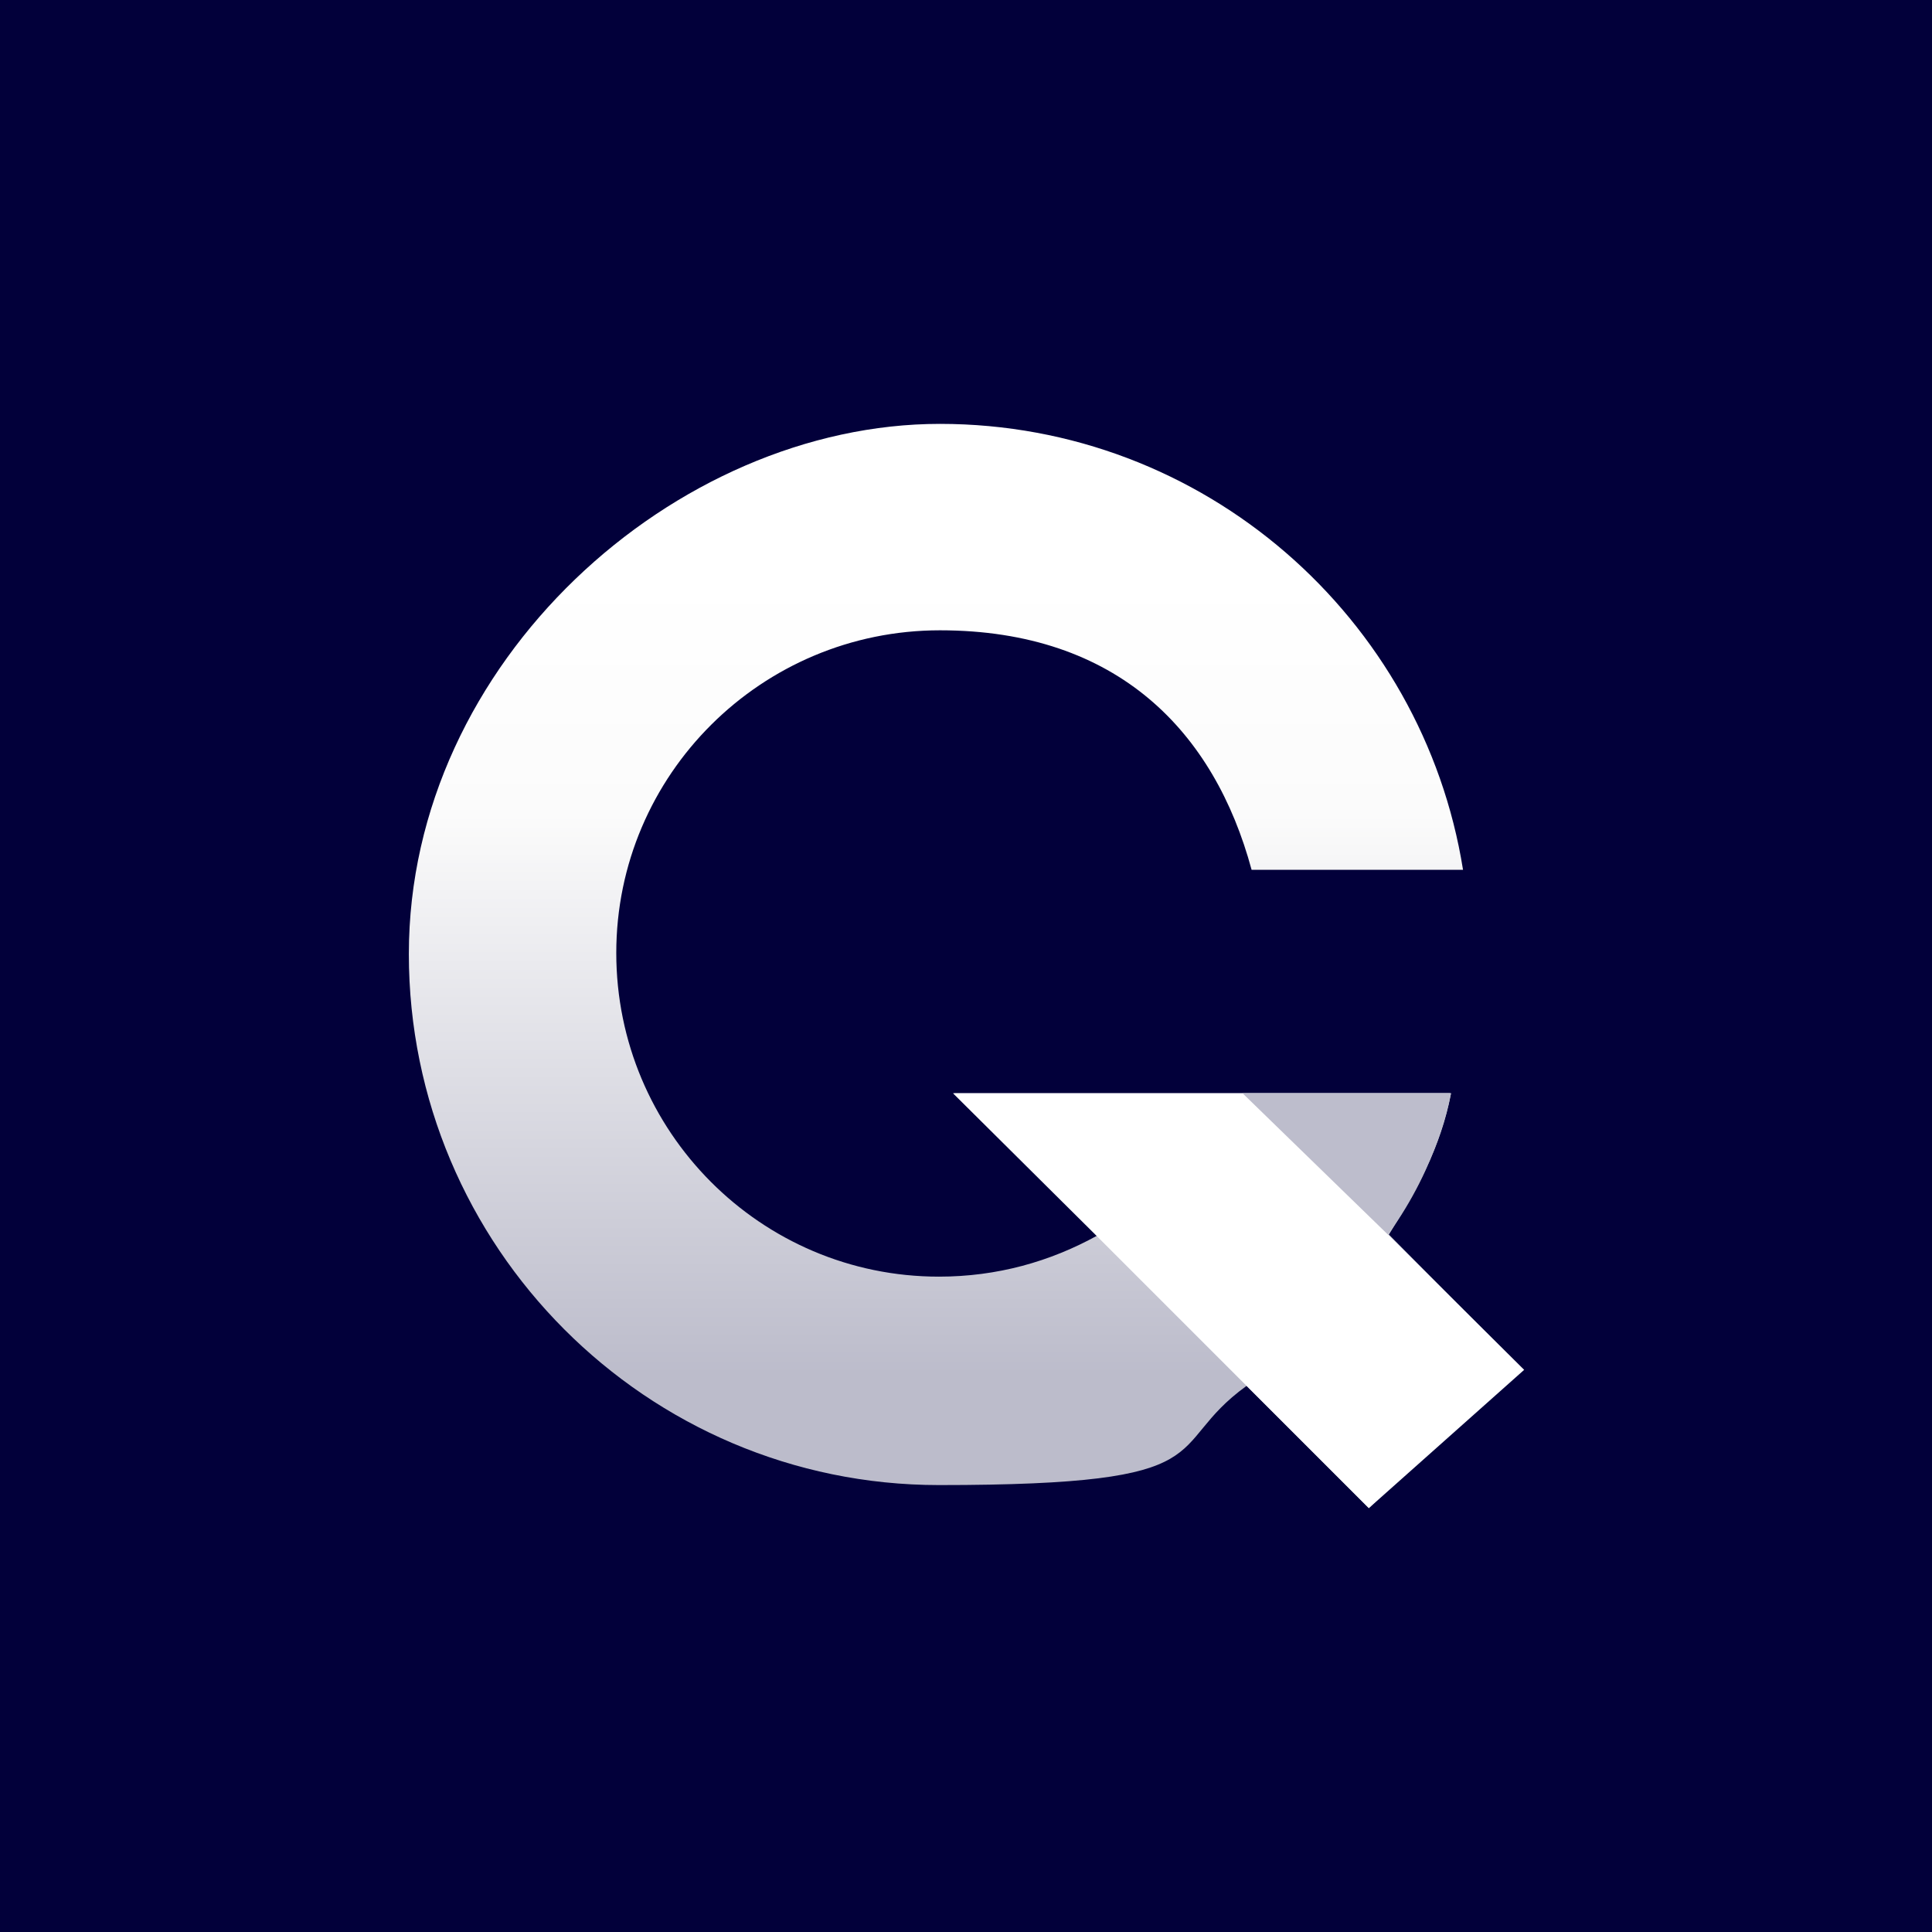
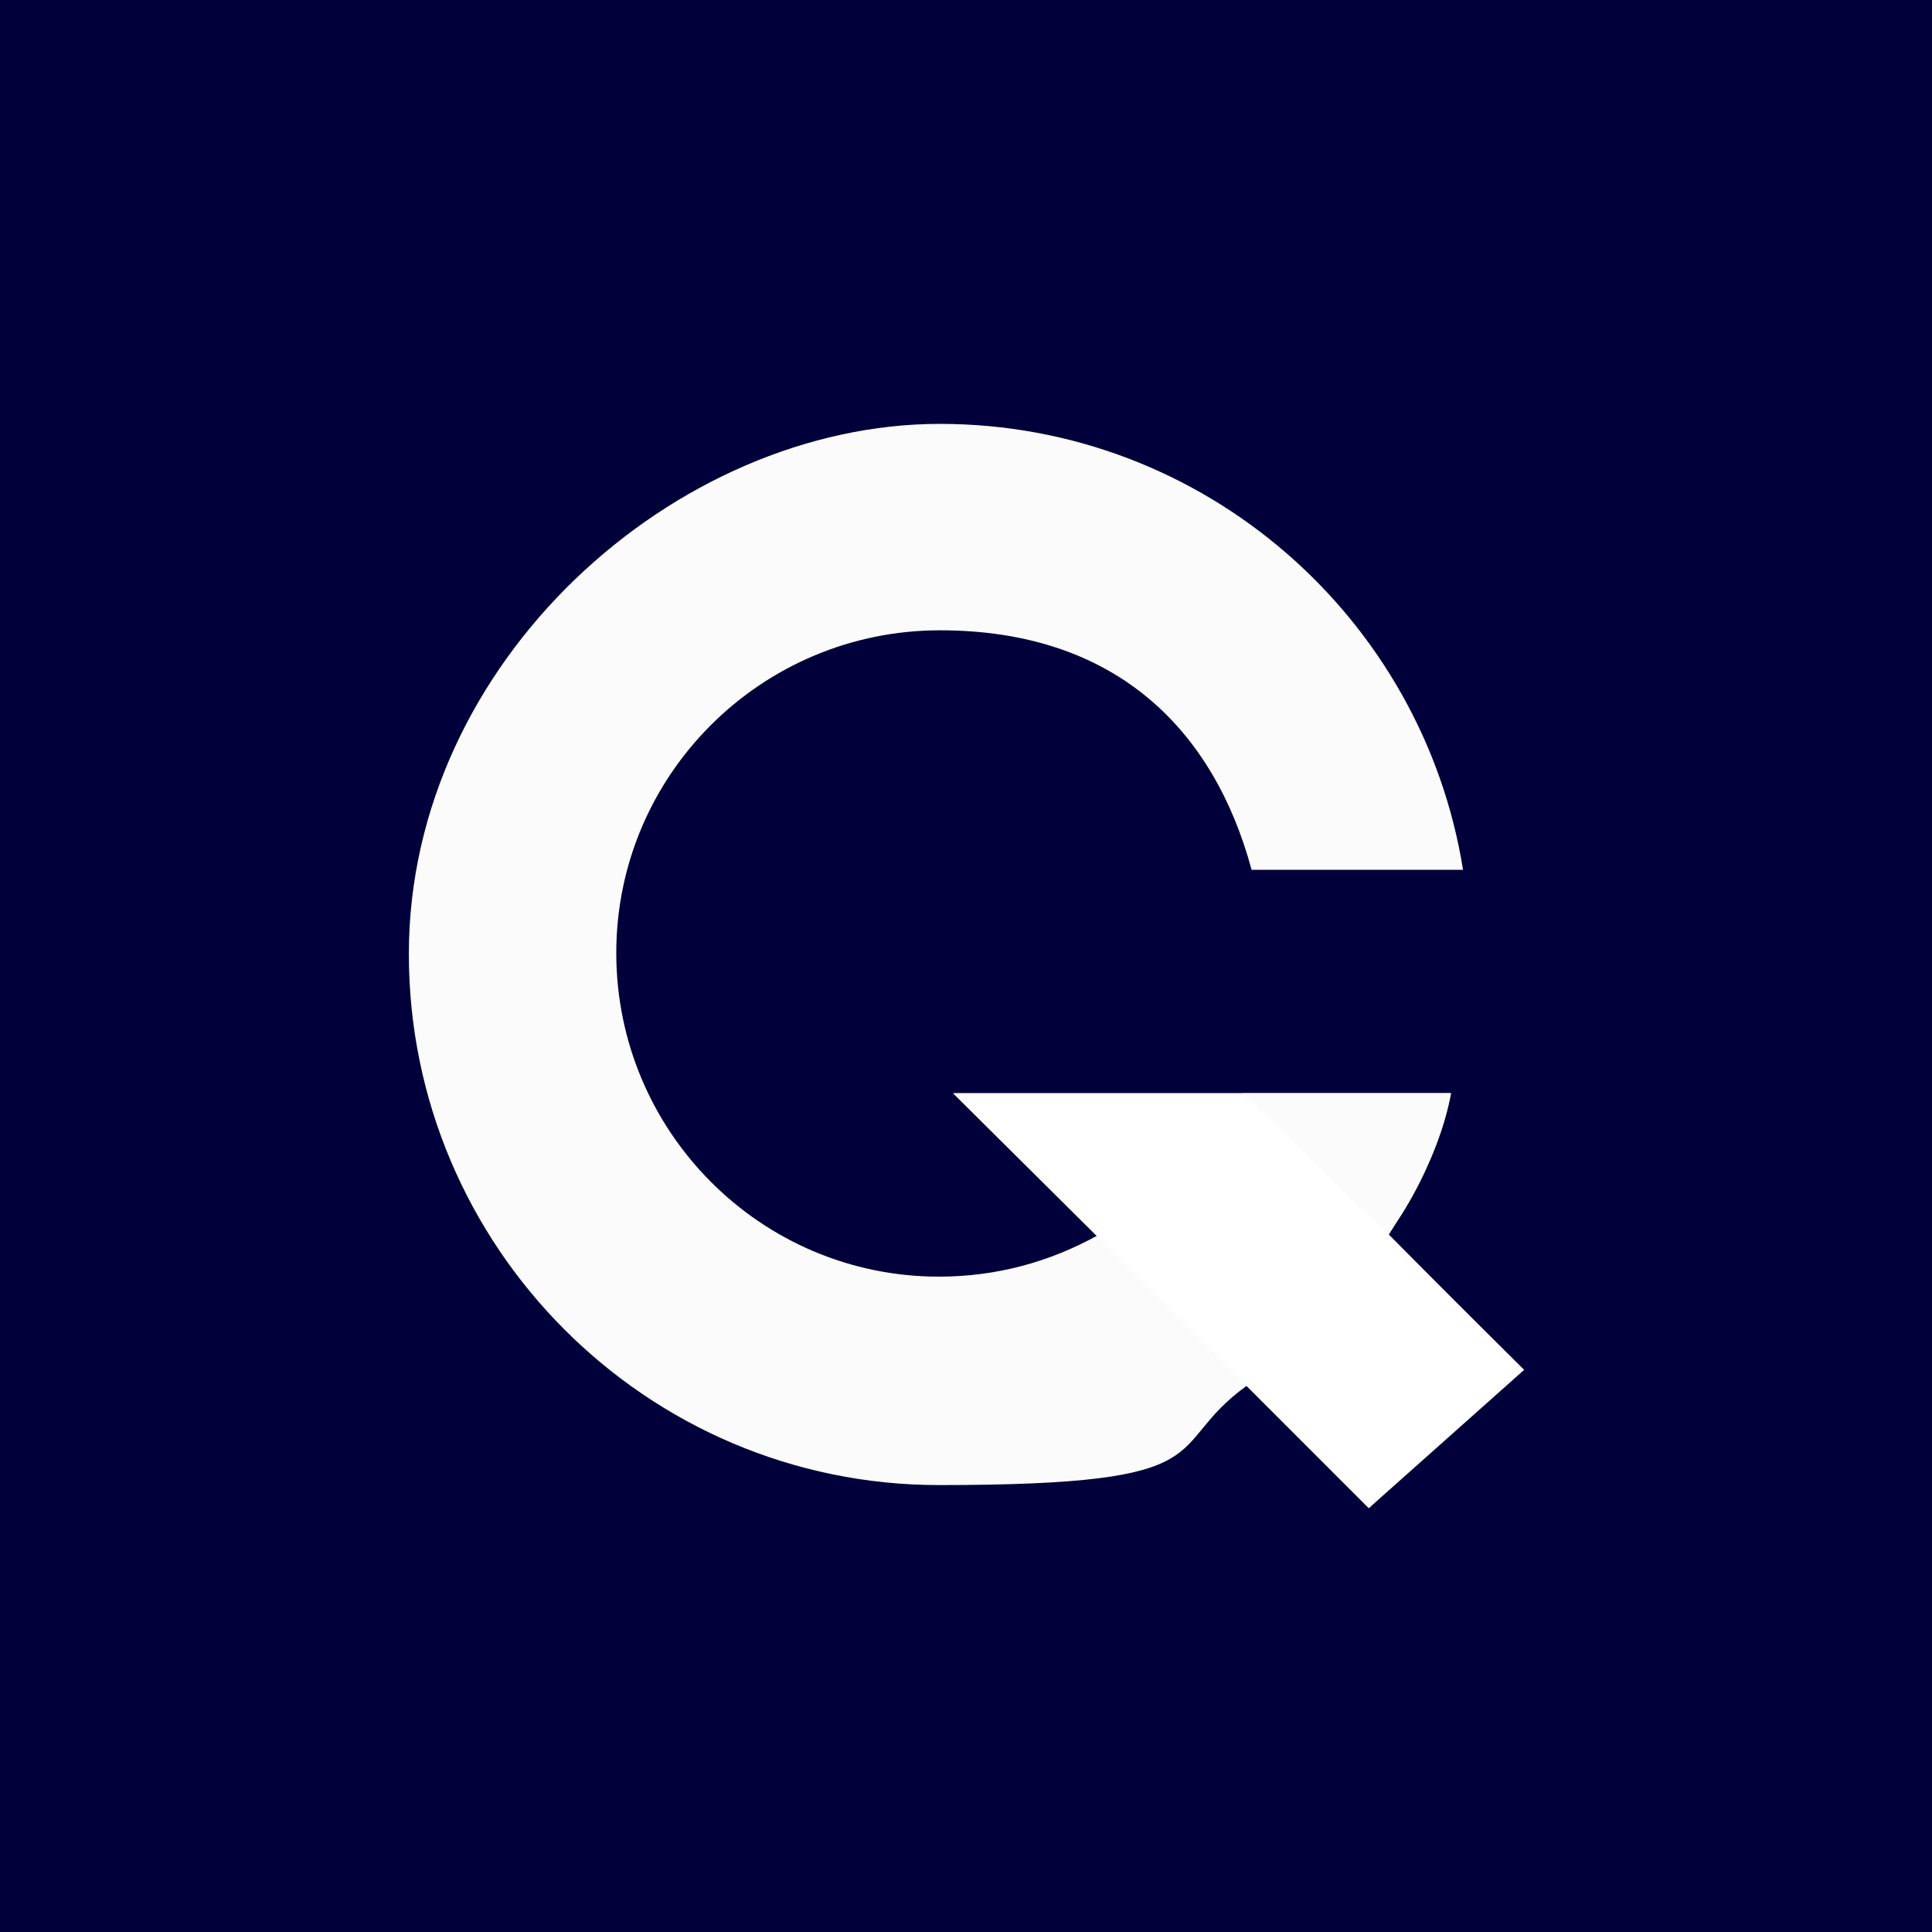
- <svg xmlns="http://www.w3.org/2000/svg" id="Layer_1" version="1.1" viewBox="0 0 192.8 192.8">
-   <defs>
-     <style>
-       .st0 {
-         fill: #fff;
-       }
- 
-       .st1 {
-         fill: url(#linear-gradient1);
-       }
- 
-       .st2 {
-         fill: #02003a;
-       }
- 
-       .st3 {
-         fill: url(#linear-gradient);
-       }
-     </style>
-     <linearGradient id="linear-gradient" x1="272" y1="1151.8" x2="272" y2="1071.9" gradientTransform="translate(-176 -1014.6)" gradientUnits="userSpaceOnUse">
-       <stop offset="0" stop-color="#bcbccb" />
-       <stop offset=".7" stop-color="#fbfbfb" />
-       <stop offset="1" stop-color="#fff" />
-     </linearGradient>
-     <linearGradient id="linear-gradient1" x1="124" y1="78.5" x2="144.8" y2="78.5" gradientTransform="translate(0 194.6) scale(1 -1)" gradientUnits="userSpaceOnUse">
-       <stop offset="0" stop-color="#bdbdcc" />
-       <stop offset=".8" stop-color="#bdbdcc" />
-     </linearGradient>
-   </defs>
-   <rect class="st2" width="192.8" height="192.8" />
-   <g>
-     <g>
-       <path class="st3" d="M144.8,109.1h-49.6l14.3,14.2c-4.7,2.6-10,4.1-15.8,4.1-17.8,0-32.2-14.5-32.2-32.3s14.5-32.2,32.3-32.2,27.4,10.2,31.1,23.9h21.1c-4-25.1-25.8-44.5-52.2-44.5s-53,23.7-53,52.9,23.7,53,52.9,53,22.1-3.7,30.7-9.9l12.2,12.2,14.6-14.6-12.6-12.7c2.7-4.3,5.2-8.7,6.2-14.1Z" />
-       <path class="st0" d="M124.4,138.3l12.2,12.2,15.5-13.8-13.6-13.5c2.7-4.3,4.8-9.1,6.2-14.1h-49.6l14.3,14.2" />
-     </g>
-     <path class="st1" d="M138.5,123.2l-14.5-14.1h20.8s-1.2,7.2-6.3,14.1Z" />
-   </g>
+ <svg xmlns="http://www.w3.org/2000/svg" baseProfile="tiny" version="1.2" viewBox="0 0 192.8 192.8">
+   <rect fill="#02003a" width="192.8" height="192.8" />
+   <path fill="#fbfbfb" d="M144.8,109.1h-49.6l14.3,14.2c-4.7,2.6-10,4.1-15.8,4.1-17.8,0-32.2-14.5-32.2-32.3s14.5-32.2,32.3-32.2,27.4,10.2,31.1,23.9h21.1c-4-25.1-25.8-44.5-52.2-44.5s-53,23.7-53,52.9,23.7,53,52.9,53,22.1-3.7,30.7-9.9l12.2,12.2,14.6-14.6-12.6-12.7c2.7-4.3,5.2-8.7,6.2-14.1Z" />
+   <path fill="#fff" d="M124.4,138.3l12.2,12.2,15.5-13.8-13.6-13.5c2.7-4.3,4.8-9.1,6.2-14.1h-49.6l14.3,14.2" />
+   <path fill="#fbfbfb" d="M138.5,123.2l-14.5-14.1h20.8s-1.2,7.2-6.3,14.1Z" />
</svg>
